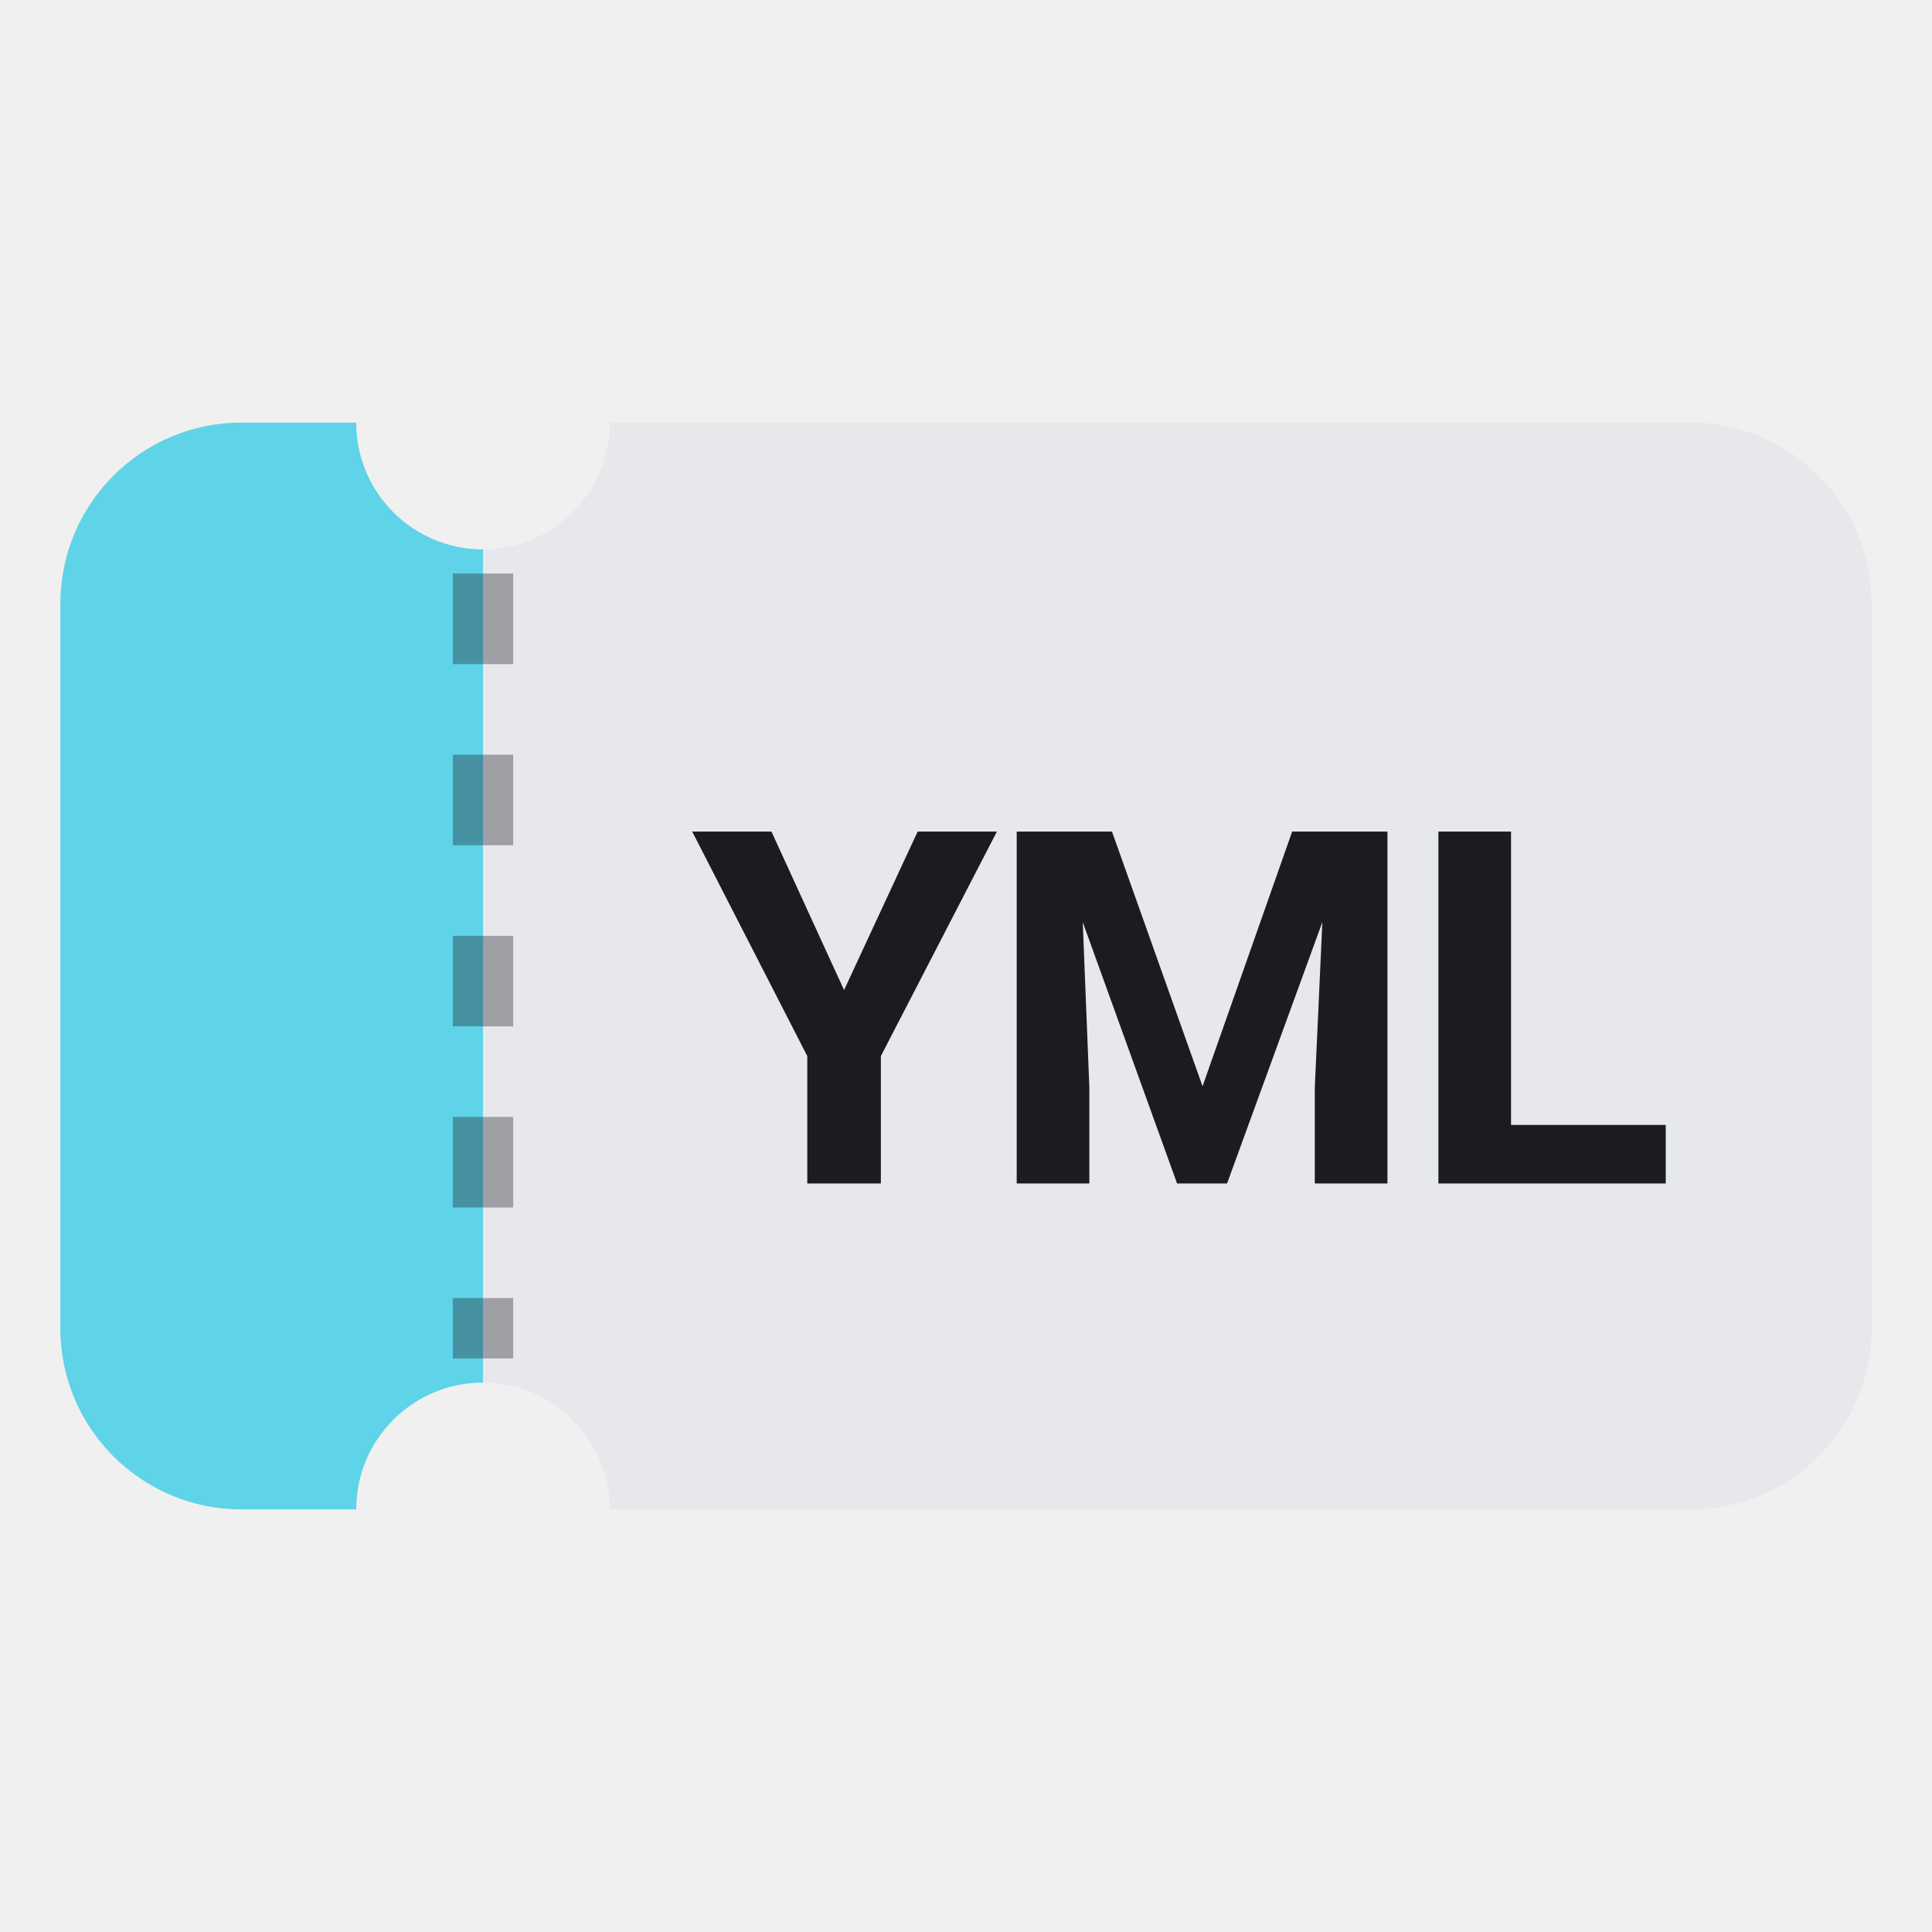
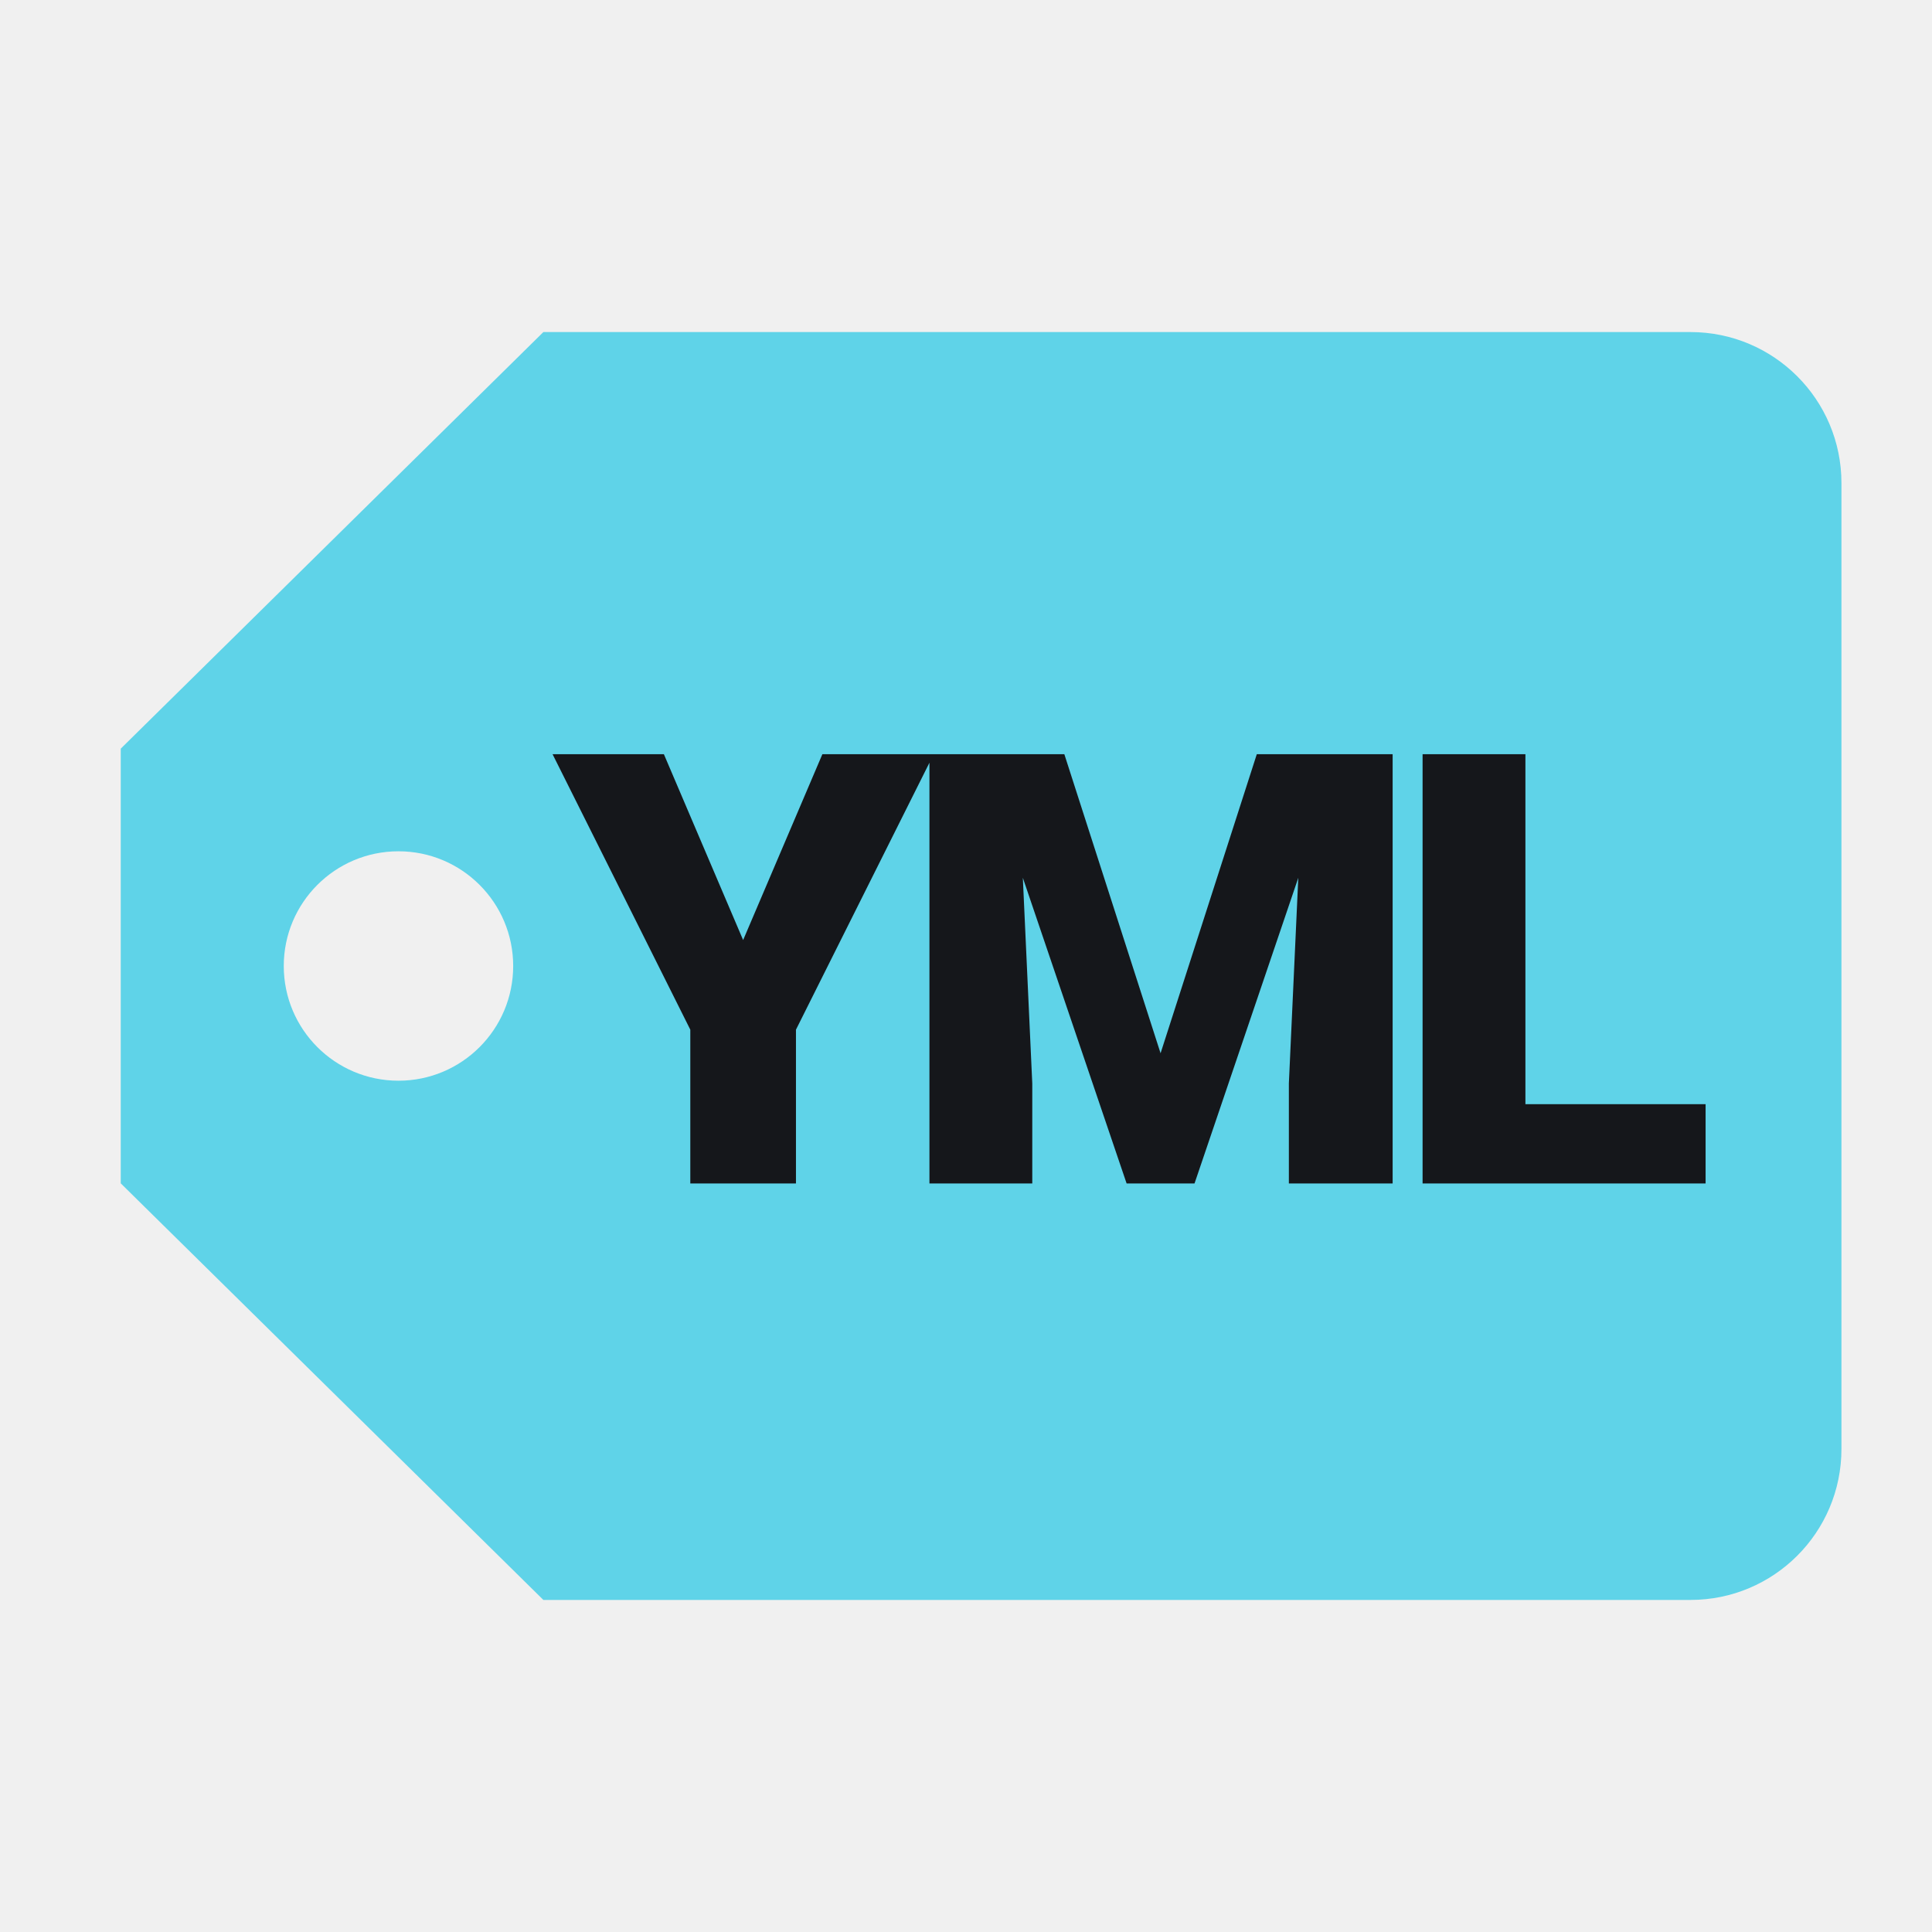
<svg xmlns="http://www.w3.org/2000/svg" viewBox="0 0 32 32">
  <defs>
-     <mask id="notch">
+     <mask id="h">
      <rect width="32" height="32" fill="#fff" />
-       <circle cx="8" cy="7" r="2.1" fill="#000" />
-       <circle cx="8" cy="25" r="2.1" fill="#000" />
+       <circle cx="6.6" cy="16" r="1.9" fill="#000" />
    </mask>
  </defs>
-   <g mask="url(#notch)">
-     <rect x="1" y="7" width="30" height="18" rx="3" fill="#E6E8EC" />
-     <path d="M1 10a3 3 0 0 1 3-3h4v18H4a3 3 0 0 1-3-3z" fill="#5FD3E8" />
-   </g>
-   <path d="M8 9.5v13" stroke="#1A1C20" stroke-opacity=".35" stroke-width="1" stroke-dasharray="1.5 1.5" />
-   <text x="19.6" y="19.6" text-anchor="middle" font-family="-apple-system,'Segoe UI',Roboto,Helvetica,Arial,sans-serif" font-size="8.2" font-weight="700" letter-spacing="-0.2" fill="#1A1C20">YML</text>
+   <path mask="url(#h)" fill="#5FD3E8" d="M9 5.5h19a2.5 2.5 0 0 1 2.5 2.5v16a2.5 2.5 0 0 1-2.5 2.5H9L2 19.6v-7.2z" />
+   <text x="18.8" y="19.60" text-anchor="middle" font-family="-apple-system,'SF Pro Display','Segoe UI',Roboto,Helvetica,Arial,sans-serif" font-size="10" font-weight="800" letter-spacing="-0.6" fill="#15171B">YML</text>
</svg>
